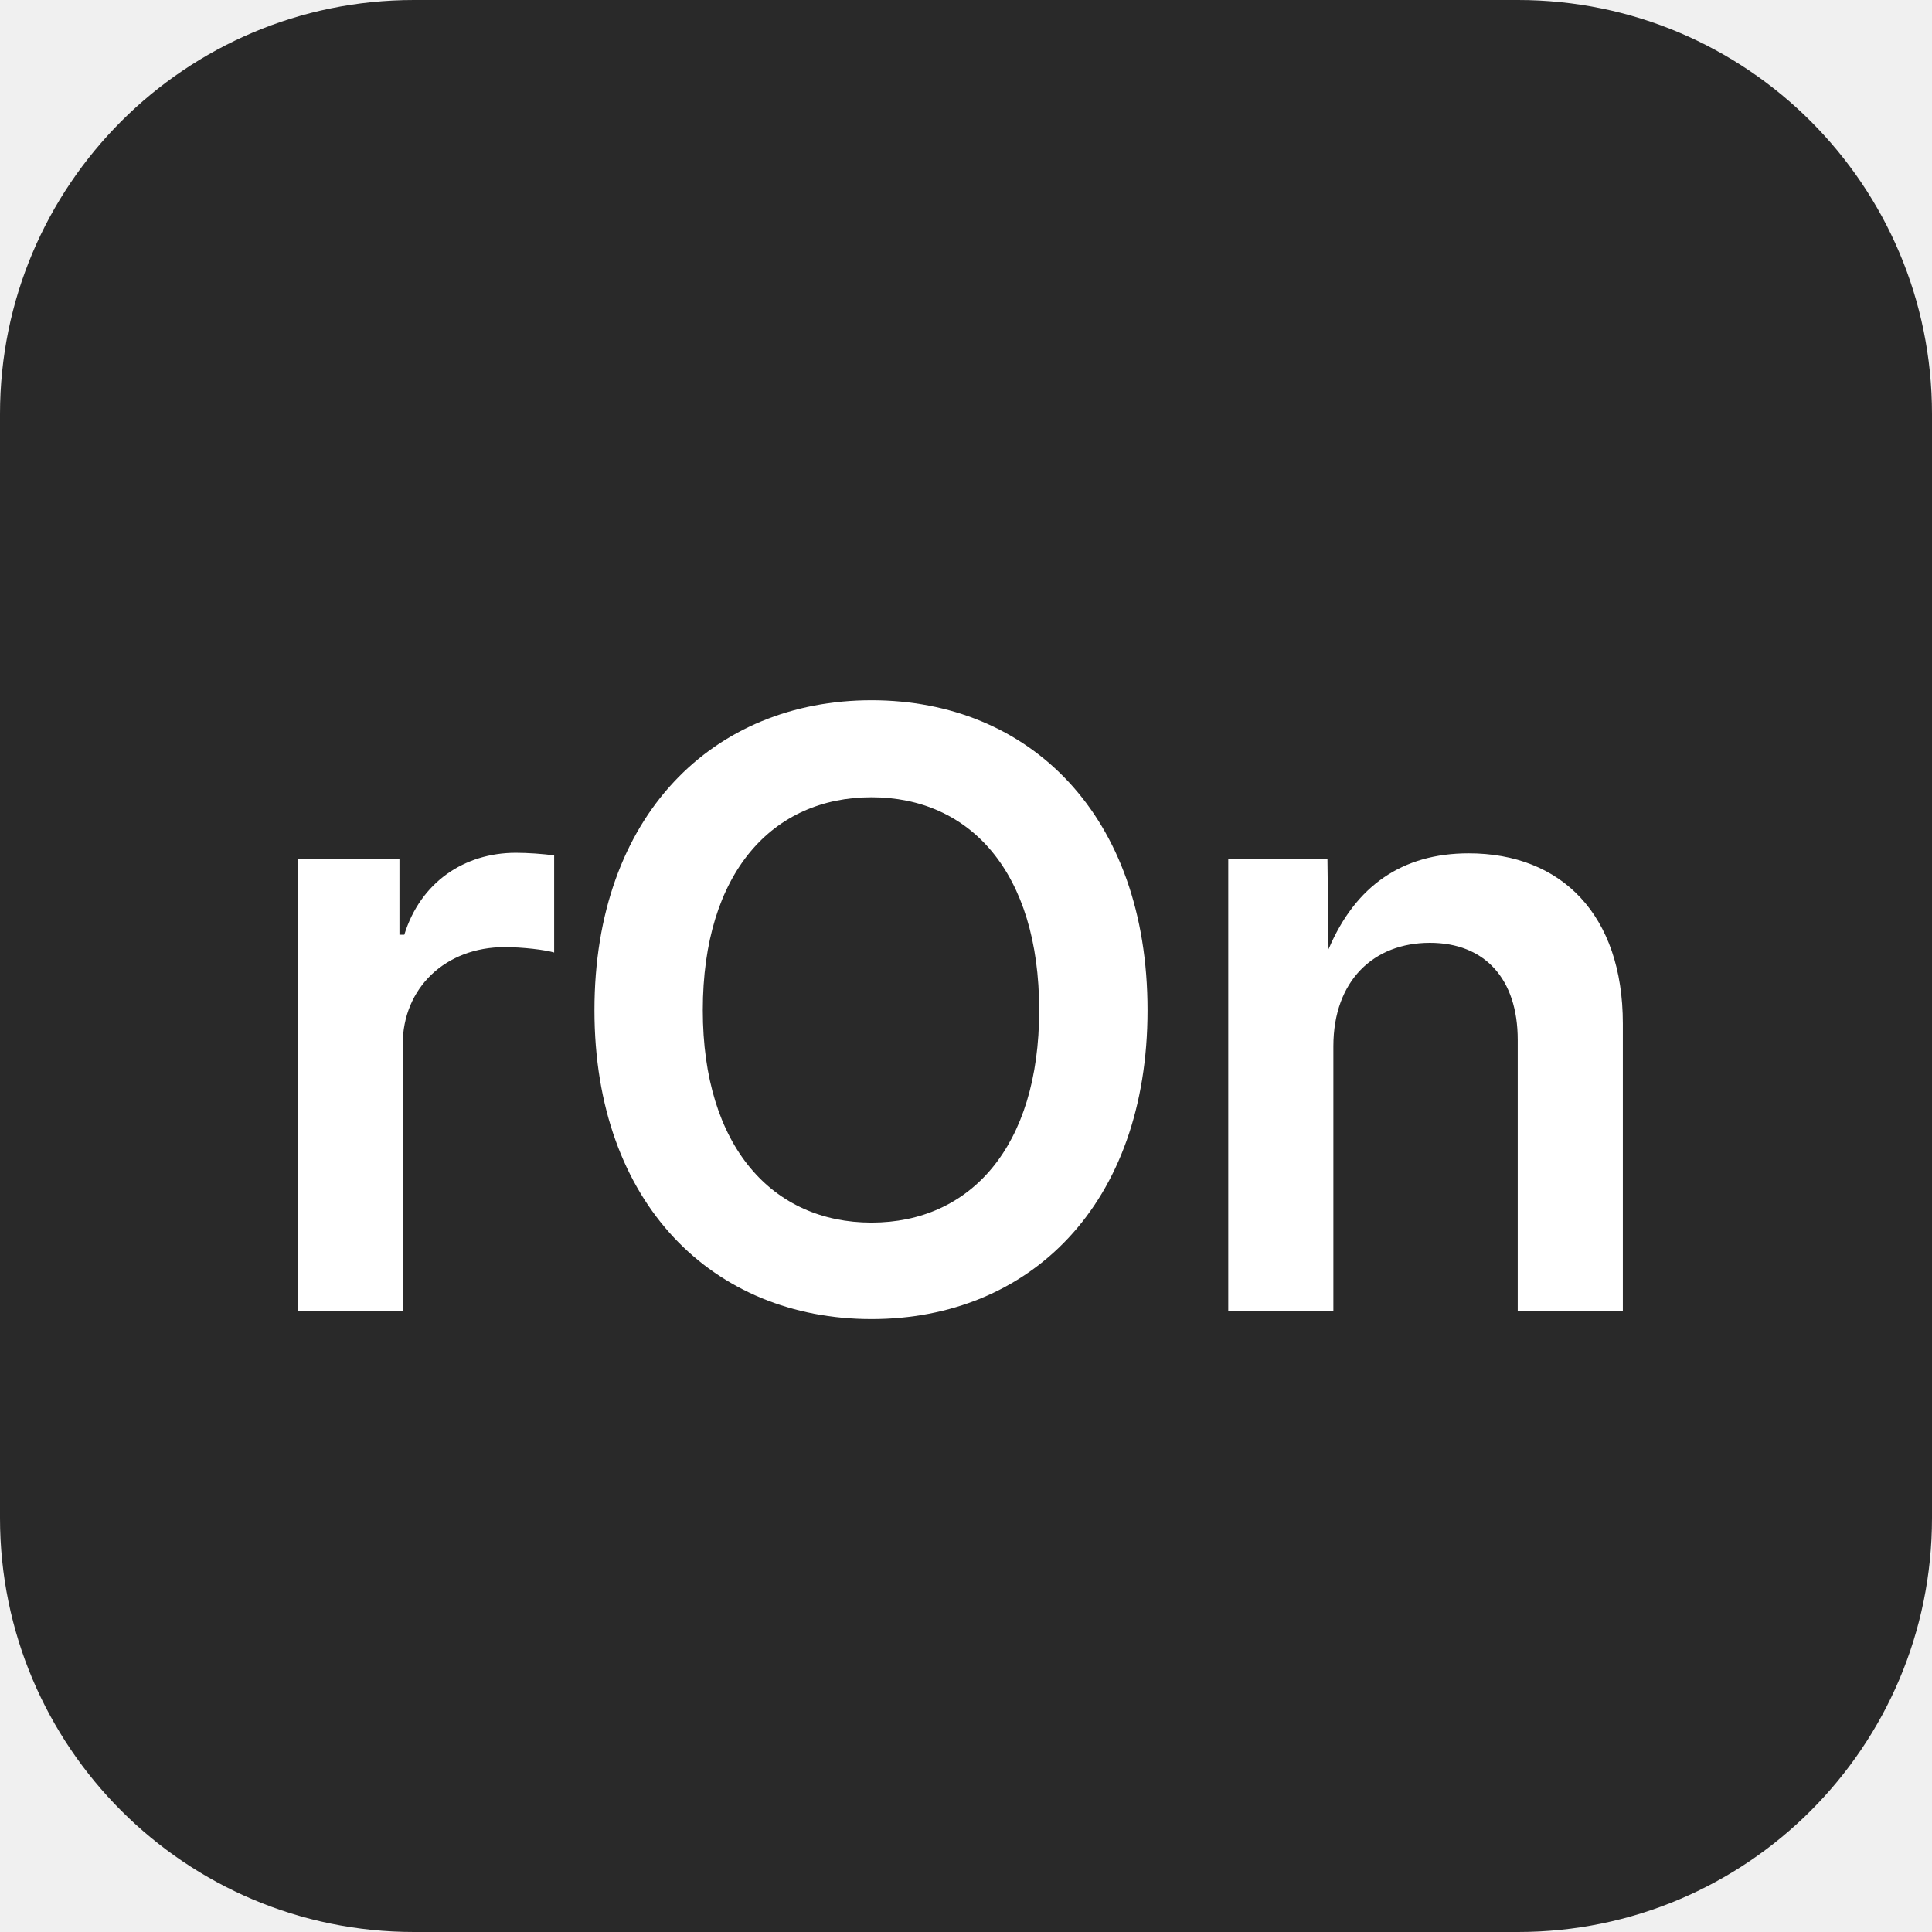
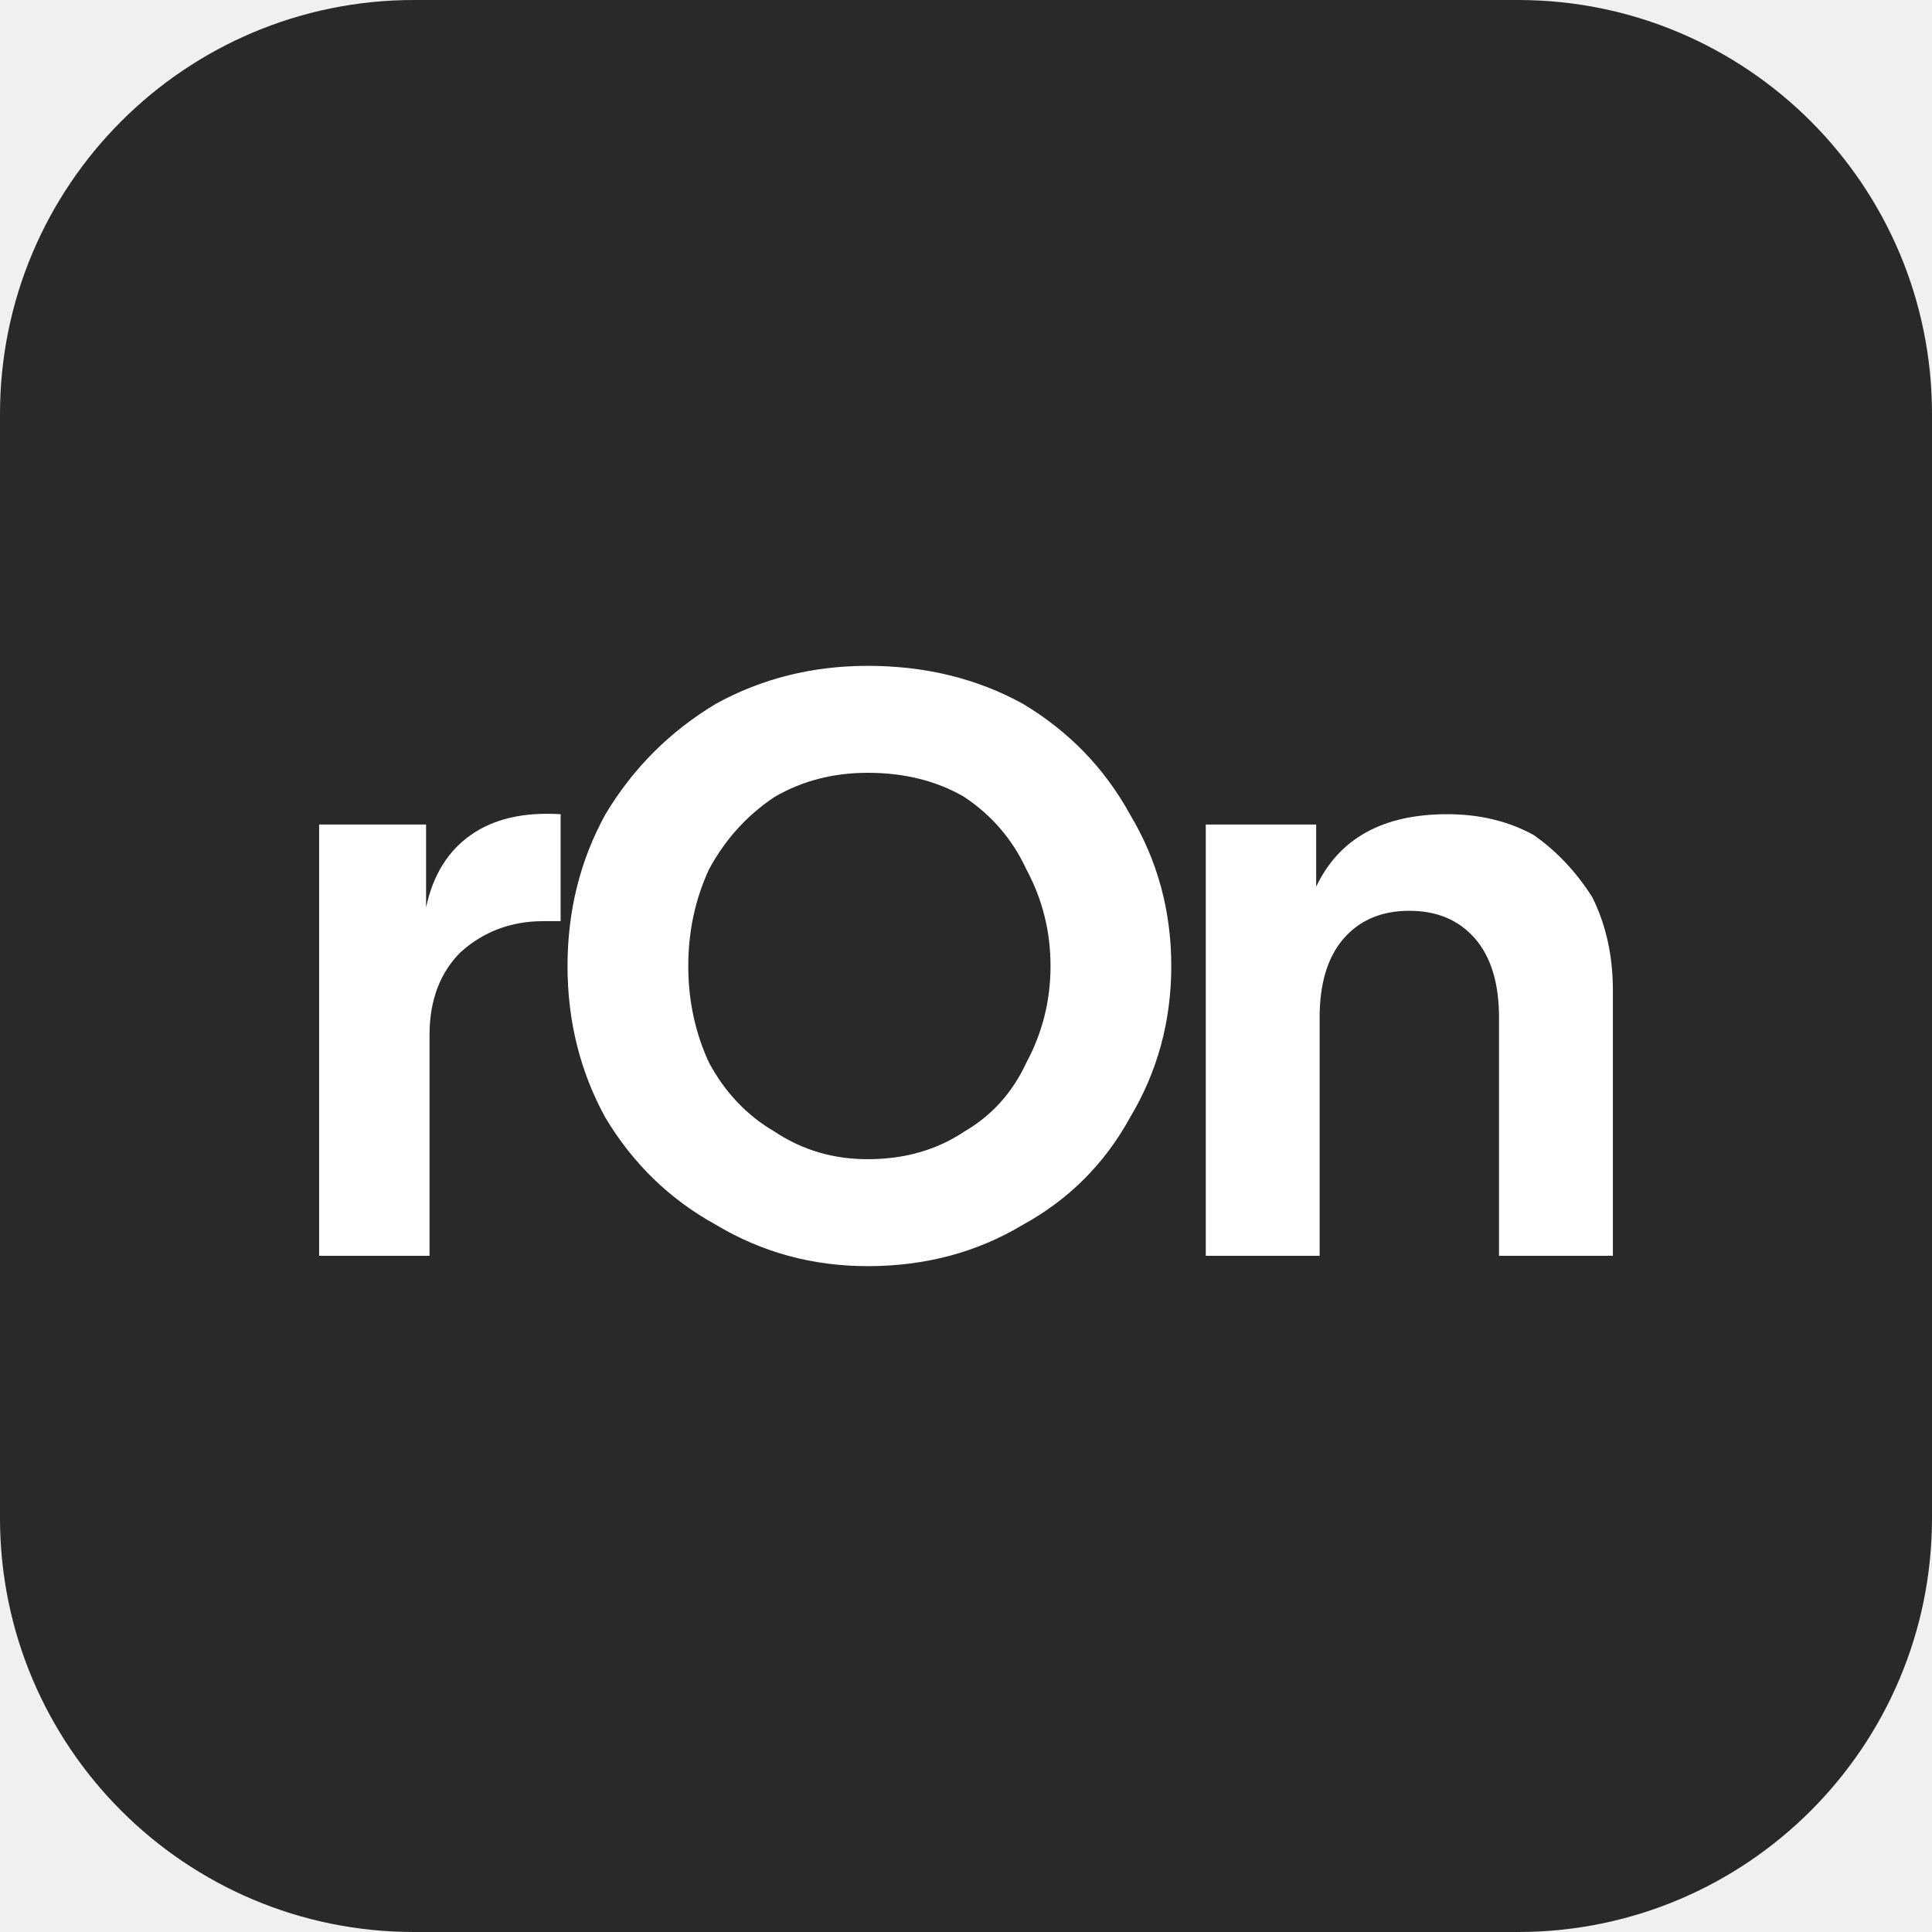
- <svg xmlns="http://www.w3.org/2000/svg" width="56" height="56" fill="none">
+ <svg xmlns="http://www.w3.org/2000/svg" width="56" height="56" viewBox="0 0 56 56" fill="none">
  <rect width="56" height="56" rx="12" fill="#292929" />
-   <style>@font-face{font-family:'Cal Sans';src:url('/fonts/CalSans-SemiBold.woff2') format('woff2');font-weight:600;}</style>
-   <text x="7" y="38" font-family="'Cal Sans','Inter',system-ui,sans-serif" font-size="24" font-weight="600" fill="#fff" letter-spacing="-0.5px">rOn</text>
+   <g transform="translate(8.25, 11.20)">
+     <path fill="#ffffff" d="M1.0 25.2L1.0 12.7L4.1 12.7L4.1 15.1Q4.4 13.7 5.4 13.0Q6.4 12.3 8.0 12.4L8.0 12.4L8.0 15.5L7.5 15.5Q6.1 15.5 5.1 16.4Q4.2 17.3 4.2 18.8L4.2 18.8L4.2 25.2L1.0 25.2ZM16.9 25.5Q14.5 25.5 12.5 24.3Q10.5 23.2 9.3 21.2Q8.2 19.2 8.2 16.8L8.2 16.8Q8.2 14.4 9.3 12.4Q10.5 10.4 12.5 9.2Q14.5 8.1 16.9 8.1L16.9 8.1Q19.4 8.1 21.4 9.2Q23.4 10.4 24.5 12.4Q25.7 14.4 25.7 16.8L25.7 16.8Q25.7 19.2 24.5 21.2Q23.4 23.2 21.4 24.3Q19.4 25.5 16.9 25.5L16.9 25.5ZM11.7 16.8Q11.7 18.3 12.3 19.6Q13.0 20.9 14.2 21.6Q15.4 22.4 16.9 22.4L16.9 22.4Q18.5 22.4 19.7 21.6Q20.9 20.9 21.5 19.6Q22.2 18.3 22.2 16.8L22.2 16.8Q22.2 15.3 21.5 14.0Q20.9 12.7 19.7 11.9Q18.5 11.2 16.9 11.2L16.9 11.2Q15.4 11.2 14.2 11.9Q13.0 12.7 12.3 14.0Q11.7 15.3 11.7 16.8L11.7 16.8ZM26.7 25.2L26.7 12.7L29.9 12.7L29.9 14.5Q30.9 12.4 33.7 12.4L33.7 12.4Q35.1 12.4 36.2 13.0Q37.2 13.7 37.9 14.8Q38.5 16.0 38.5 17.5L38.5 17.5L38.5 25.2L35.2 25.2L35.2 18.3Q35.2 16.8 34.5 16.0Q33.8 15.2 32.6 15.2L32.6 15.2Q31.4 15.2 30.7 16.0Q30.0 16.8 30.0 18.3L30.0 18.3L30.0 25.2L26.7 25.2Z " />
+   </g>
</svg>
